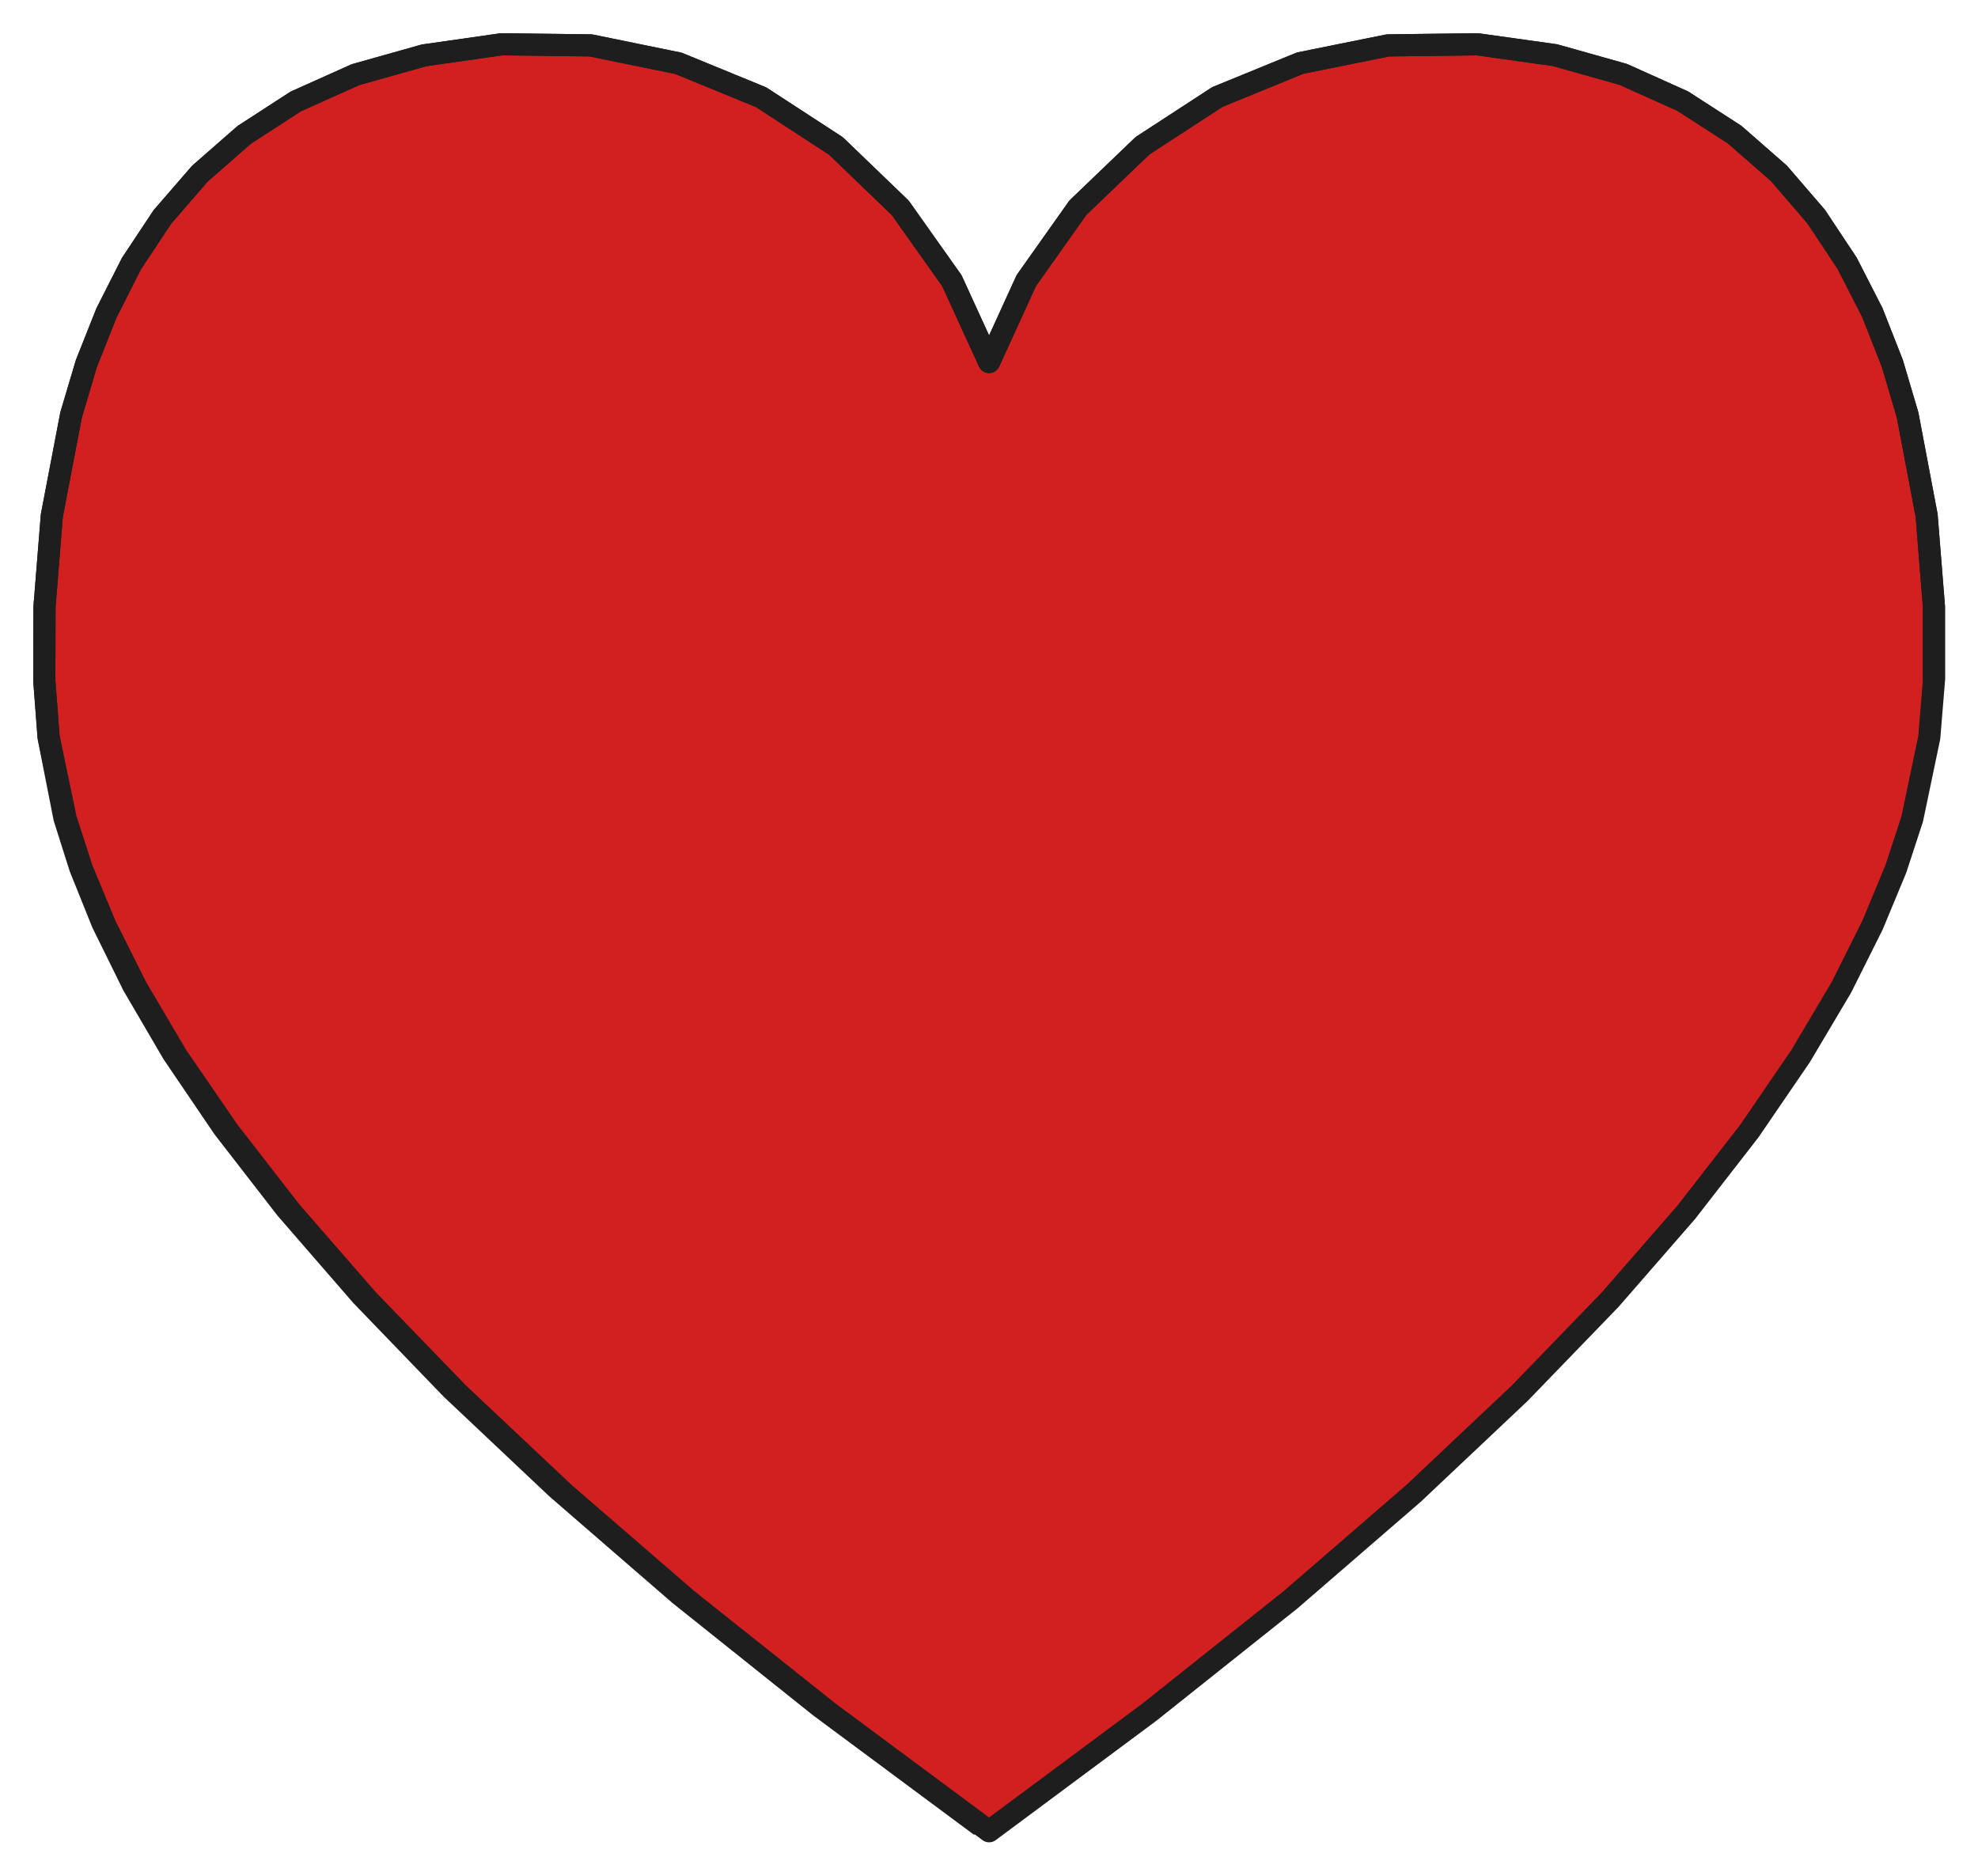
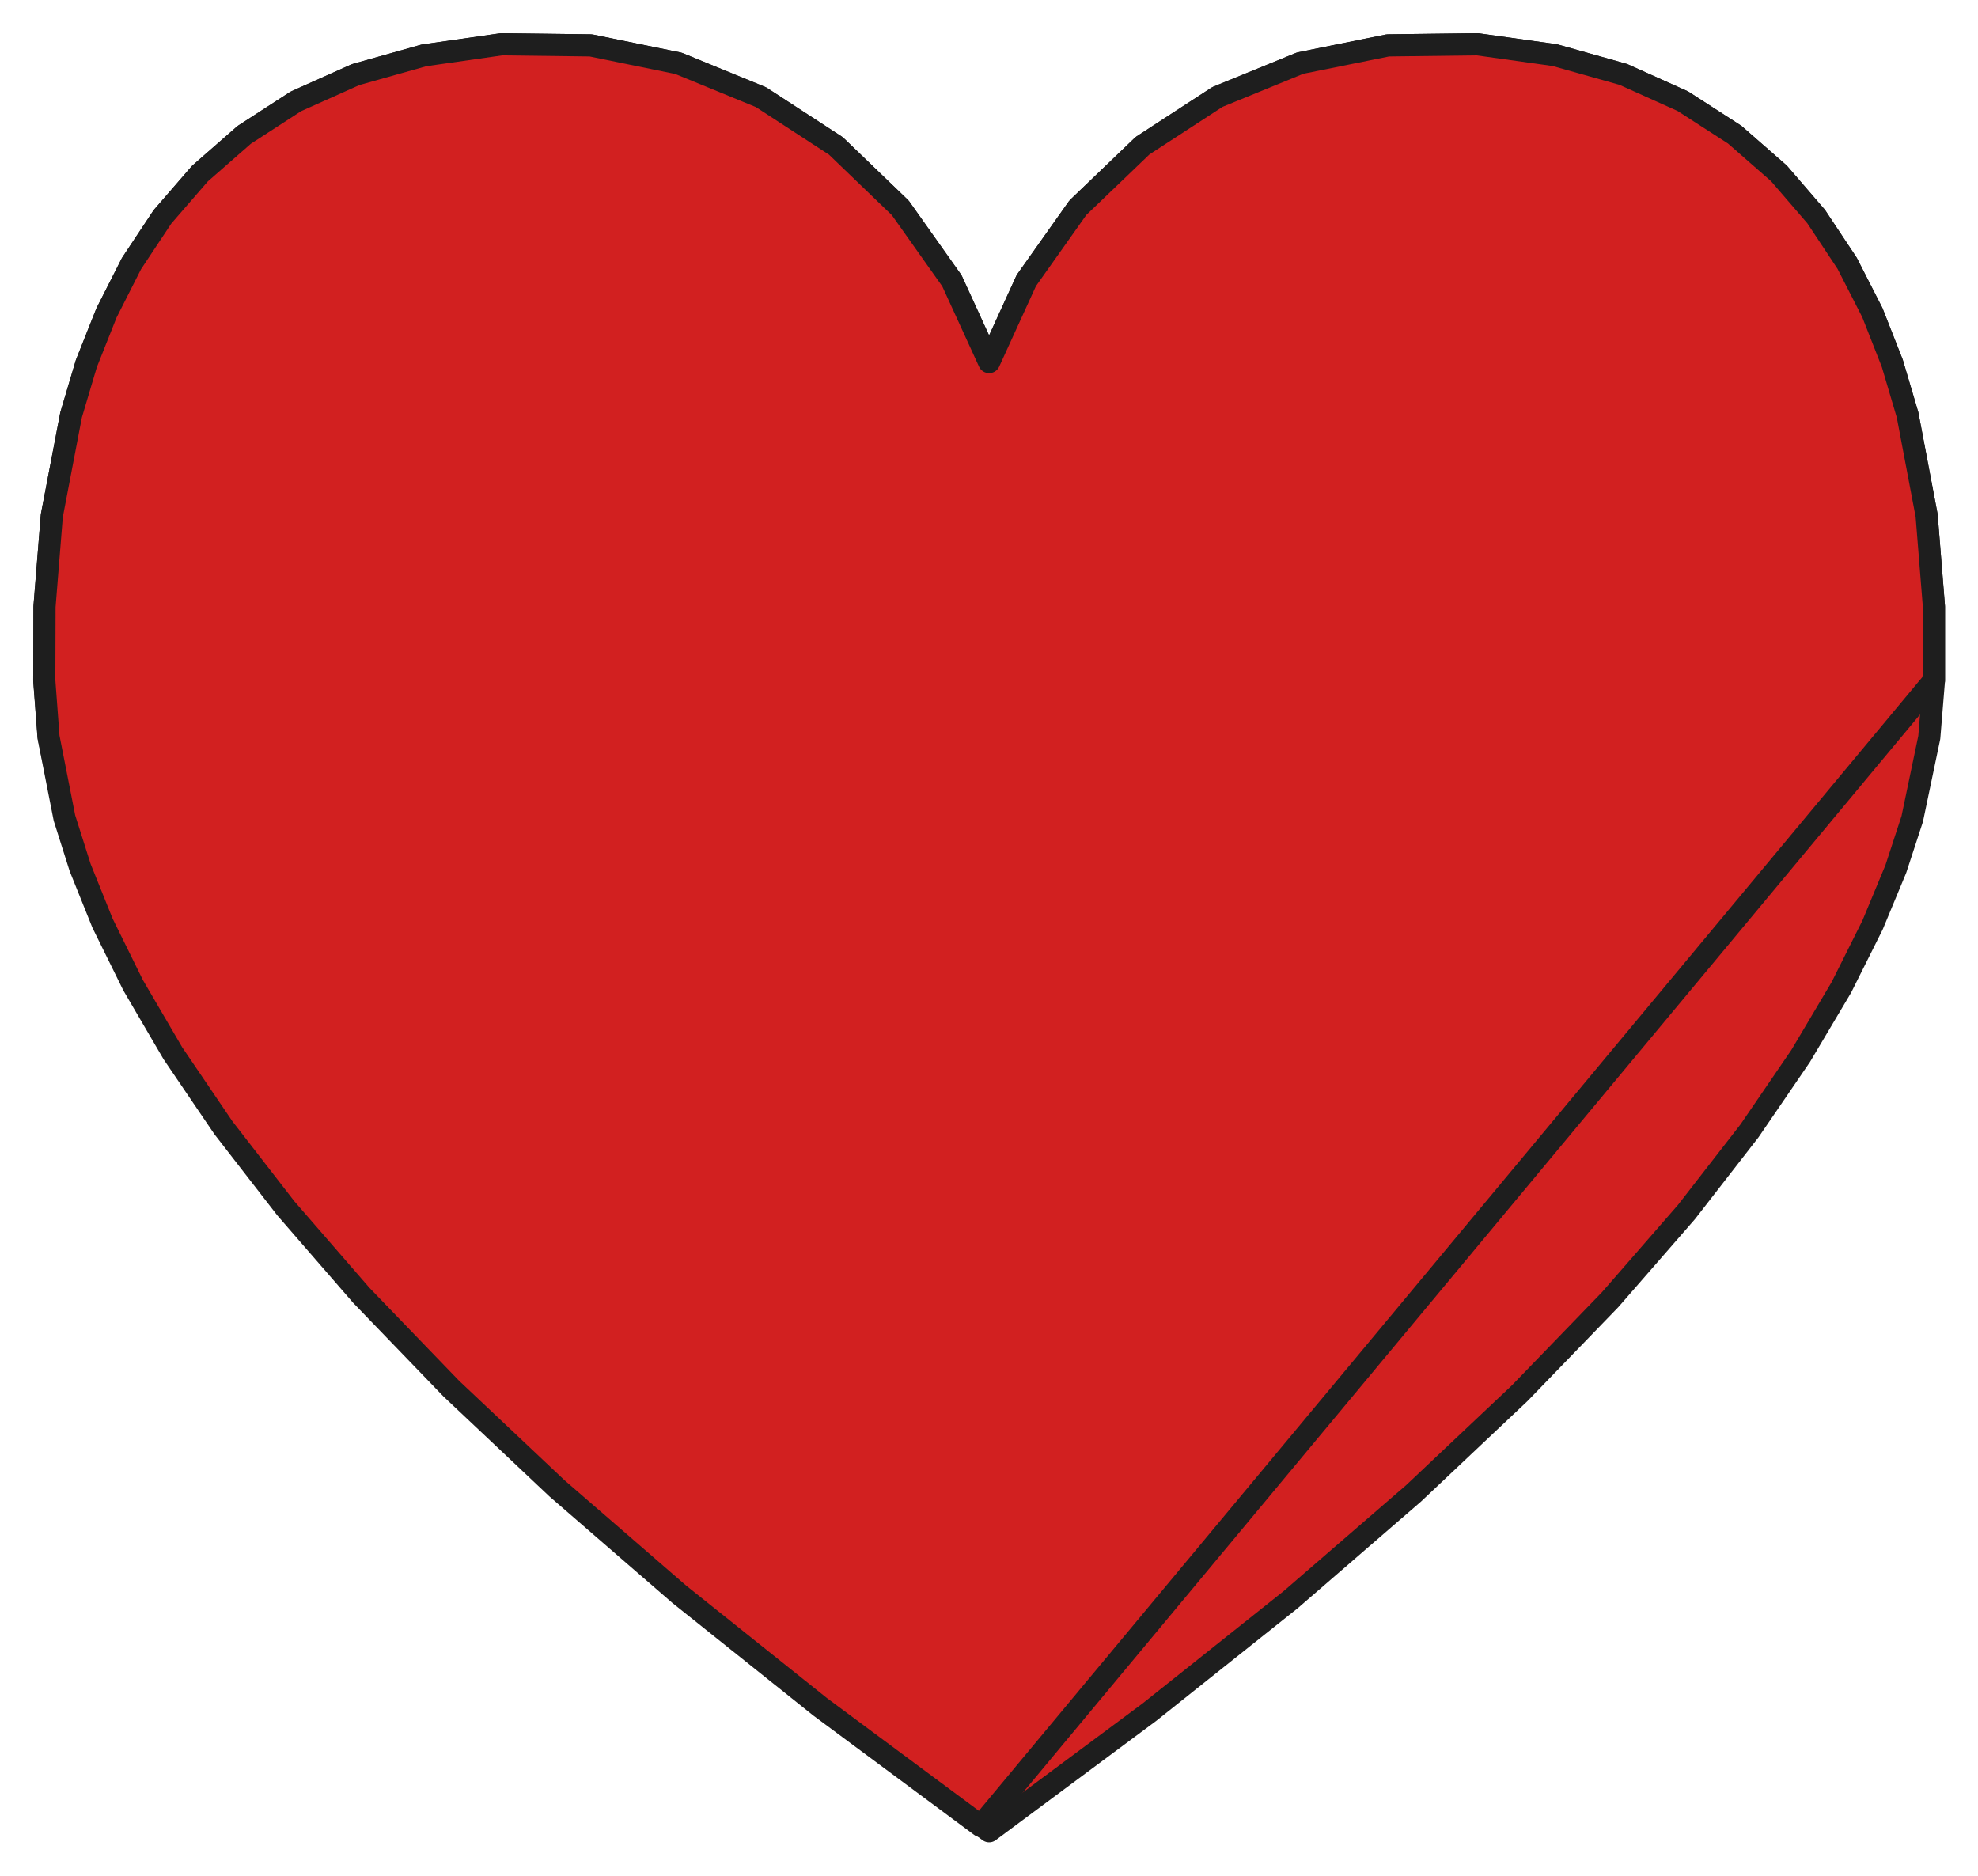
<svg xmlns="http://www.w3.org/2000/svg" viewBox="3.33 5.69 89.33 84.70">
  <path d="M48.00,88.39 L55.24,83.01 L61.62,77.93 L67.17,73.13 L71.96,68.61 L76.05,64.38 L79.49,60.43 L82.34,56.76 L84.65,53.38 L86.49,50.28 L87.90,47.46 L88.95,44.93 L89.69,42.67 L90.46,38.99 L90.67,36.42 L90.67,33.09 L90.34,28.97 L89.48,24.43 L88.79,22.10 L87.89,19.81 L86.75,17.58 L85.35,15.47 L83.67,13.52 L81.67,11.77 L79.33,10.26 L76.64,9.05 L73.55,8.18 L70.05,7.69 L66.01,7.74 L62.05,8.54 L58.31,10.07 L54.93,12.27 L52.01,15.07 L49.68,18.36 L48.00,22.04 L46.32,18.37 L43.99,15.08 L41.08,12.28 L37.70,10.08 L33.97,8.55 L30.01,7.74 L25.98,7.69 L22.48,8.19 L19.39,9.06 L16.69,10.27 L14.36,11.78 L12.36,13.53 L10.67,15.48 L9.27,17.59 L8.14,19.82 L7.23,22.11 L6.54,24.43 L5.67,28.98 L5.34,33.09 L5.33,36.42 L5.53,38.99 L6.30,42.67 L7.03,44.93 L8.08,47.46 L9.49,50.28 L11.32,53.38 L13.64,56.76 L16.49,60.43 L19.93,64.38 L24.02,68.61 L28.82,73.13 L34.37,77.93 L40.75,83.01 L48.00,88.39 Z" fill="#d22020" stroke="#1e1e1e" stroke-width="1" stroke-linejoin="round" />
-   <path d="M90.67,36.42 L90.67,33.09 L90.34,28.97 L89.48,24.43 L88.79,22.10 L87.89,19.81 L86.75,17.58 L85.35,15.47 L83.67,13.52 L81.67,11.77 L79.33,10.26 L76.64,9.05 L73.55,8.18 L70.05,7.69 L66.01,7.74 L62.05,8.54 L58.31,10.07 L54.93,12.27 L52.01,15.07 L49.68,18.36 L48.00,22.04 L46.32,18.37 L43.99,15.08 L41.08,12.28 L37.70,10.08 L33.97,8.55 L30.01,7.74 L25.98,7.69 L22.48,8.19 L19.39,9.06 L16.69,10.27 L14.36,11.78 L12.36,13.53 L10.67,15.48 L9.27,17.59 L8.14,19.82 L7.23,22.11 L6.54,24.43 L5.67,28.98 L5.34,33.09 L5.33,36.42 L5.52,38.97 L6.24,42.63 L6.95,44.87 L7.96,47.38 L9.34,50.18 L11.14,53.26 L13.42,56.62 L16.24,60.26 L19.65,64.19 L23.71,68.40 L28.48,72.90 L34.01,77.69 L40.37,82.77 L47.62,88.15" fill="none" stroke="#1e1e1e" stroke-width="1" stroke-linejoin="round" />
+   <path d="M90.67,36.42 L90.67,33.09 L90.34,28.97 L89.48,24.43 L88.79,22.10 L87.89,19.81 L86.75,17.58 L85.35,15.47 L83.67,13.52 L81.67,11.77 L79.33,10.26 L76.64,9.05 L73.55,8.18 L70.05,7.69 L66.01,7.74 L62.05,8.54 L58.31,10.07 L54.93,12.27 L52.01,15.07 L49.68,18.36 L48.00,22.04 L46.32,18.37 L43.99,15.08 L41.08,12.28 L37.70,10.08 L33.97,8.55 L30.01,7.74 L25.98,7.69 L22.48,8.19 L19.39,9.06 L16.69,10.27 L14.36,11.78 L12.36,13.53 L10.67,15.48 L9.27,17.59 L8.14,19.82 L7.23,22.11 L6.54,24.43 L5.67,28.98 L5.34,33.09 L5.33,36.42 L5.52,38.97 L6.24,42.63 L6.95,44.87 L7.96,47.38 L9.34,50.18 L11.14,53.26 L13.42,56.62 L16.24,60.26 L19.65,64.19 L23.71,68.40 L28.48,72.90 L34.01,77.69 L40.37,82.77 L47.62,88.15 L90.67,36.42 Z" fill="#d22020" stroke="#1e1e1e" stroke-width="1" stroke-linejoin="round" />
</svg>
